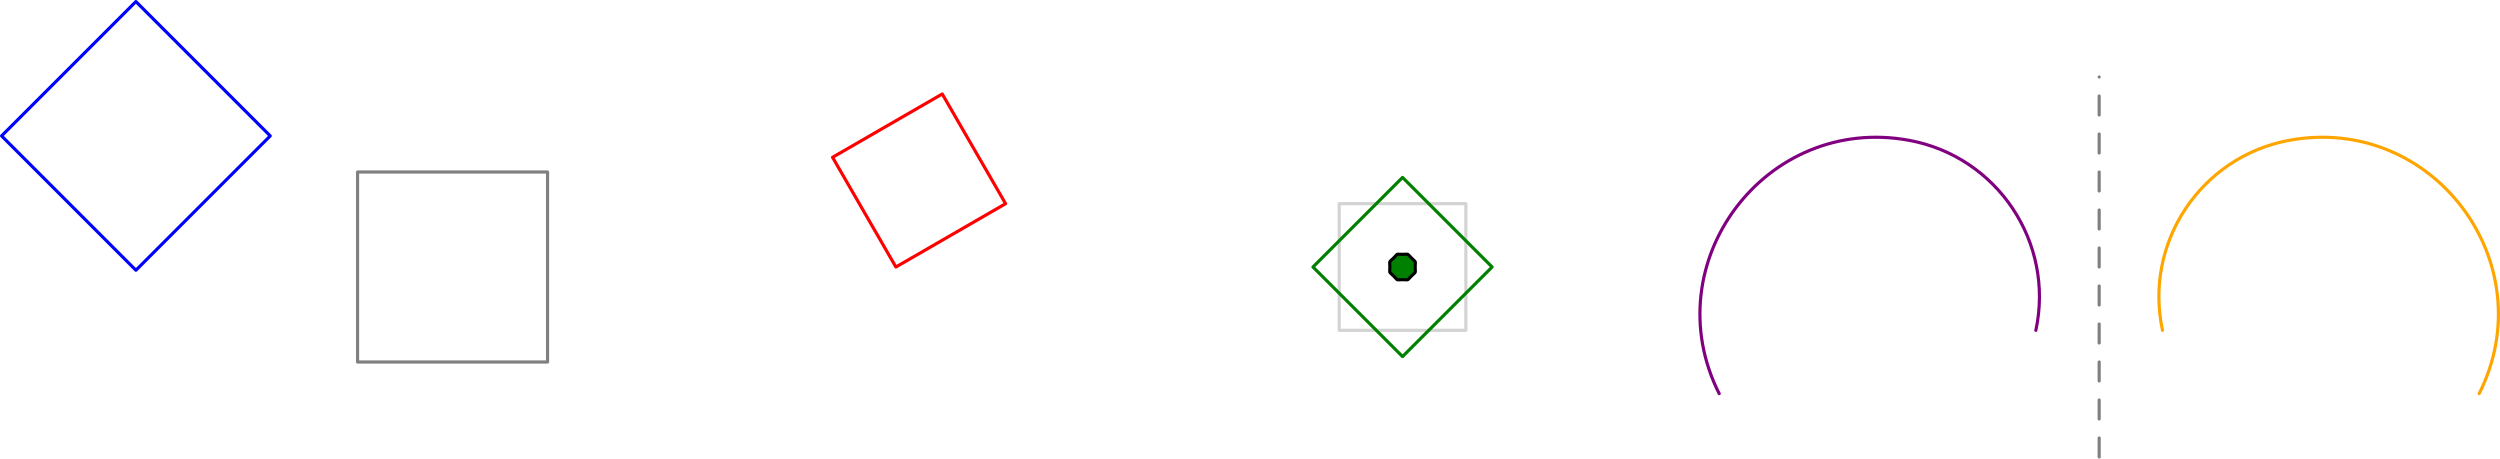
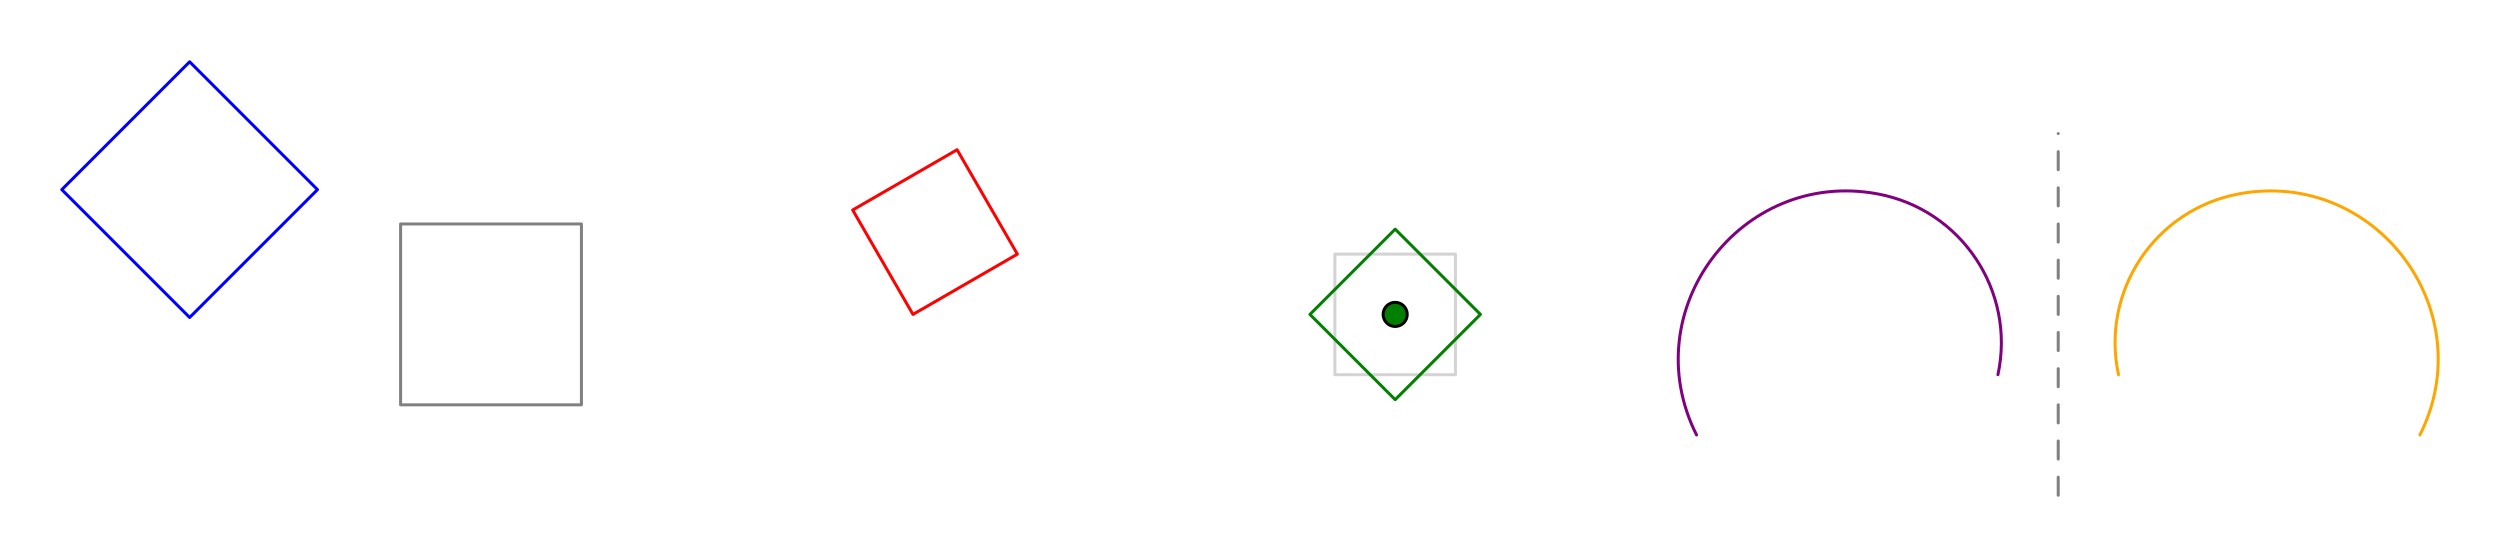
- <svg xmlns="http://www.w3.org/2000/svg" width="394.751" height="72.41" viewBox="0 0 394.751 72.41">
-   <path d="M 56.46 57.16L 86.46 57.16L 86.46 27.16L 56.46 27.16L 56.46 57.16Z" fill="none" stroke="gray" stroke-width="0.50" stroke-linecap="round" stroke-linejoin="round" />
-   <path d="M 21.46 42.67L 42.67 21.46L 21.46 0.25L 0.25 21.46L 21.46 42.67Z" fill="none" stroke="blue" stroke-width="0.50" stroke-linecap="round" stroke-linejoin="round" />
-   <path d="M 141.46 42.16L 158.781 32.16L 148.781 14.839L 131.46 24.839L 141.46 42.16Z" fill="none" stroke="red" stroke-width="0.50" stroke-linecap="round" stroke-linejoin="round" />
-   <path d="M 211.46 52.16L 231.46 52.16L 231.46 32.16L 211.46 32.16L 211.46 52.16Z" fill="none" stroke="lightgray" stroke-width="0.50" stroke-linecap="round" stroke-linejoin="round" />
-   <path d="M 221.46 56.302L 235.602 42.16L 221.46 28.018L 207.318 42.16L 221.46 56.302Z" fill="none" stroke="green" stroke-width="0.50" stroke-linecap="round" stroke-linejoin="round" />
-   <path d="M 223.46 42.16C 223.46 41.055,223.655 41.527,222.874 40.746C 222.093 39.965,222.565 40.16,221.46 40.16C 220.355 40.16,220.827 39.965,220.046 40.746C 219.265 41.527,219.46 41.055,219.46 42.16C 219.46 43.265,219.265 42.793,220.046 43.574C 220.827 44.355,220.355 44.16,221.46 44.16C 222.565 44.16,222.093 44.355,222.874 43.574C 223.655 42.793,223.46 43.265,223.46 42.16Z" fill="green" stroke="black" stroke-width="0.50" stroke-linecap="round" stroke-linejoin="round" />
-   <path d="M 271.46 62.16C 261.088 41.552,278.773 17.973,301.46 22.16C 315.393 24.732,324.445 38.309,321.46 52.16" fill="none" stroke="purple" stroke-width="0.50" stroke-linecap="round" stroke-linejoin="round" />
-   <path d="M 391.46 62.16C 401.832 41.552,384.147 17.973,361.46 22.16C 347.527 24.732,338.475 38.309,341.46 52.16" fill="none" stroke="orange" stroke-width="0.50" stroke-linecap="round" stroke-linejoin="round" />
-   <path d="M 331.46 72.16L 331.46 12.16" fill="none" stroke="gray" stroke-width="0.50" stroke-linecap="round" stroke-linejoin="round" stroke-dasharray="3.00 3.00" />
+ <svg xmlns="http://www.w3.org/2000/svg" viewBox="0 0 414.751 92.41">
+   <path d="M 66.46 67.16L 96.46 67.16L 96.46 37.16L 66.46 37.16L 66.46 67.16Z" fill="none" stroke="gray" stroke-width="0.50" stroke-linecap="round" stroke-linejoin="round" />
+   <path d="M 31.46 52.67L 52.67 31.46L 31.46 10.25L 10.25 31.46L 31.46 52.67Z" fill="none" stroke="blue" stroke-width="0.50" stroke-linecap="round" stroke-linejoin="round" />
+   <path d="M 151.46 52.16L 168.781 42.16L 158.781 24.839L 141.46 34.839L 151.46 52.16Z" fill="none" stroke="red" stroke-width="0.50" stroke-linecap="round" stroke-linejoin="round" />
+   <path d="M 221.46 62.16L 241.46 62.16L 241.46 42.16L 221.46 42.16L 221.46 62.16Z" fill="none" stroke="lightgray" stroke-width="0.50" stroke-linecap="round" stroke-linejoin="round" />
+   <path d="M 231.46 66.302L 245.602 52.16L 231.46 38.018L 217.318 52.16L 231.46 66.302Z" fill="none" stroke="green" stroke-width="0.50" stroke-linecap="round" stroke-linejoin="round" />
+   <path d="M 233.46 52.16C 233.46 51.63,233.249 51.121,232.874 50.746C 232.499 50.371,231.99 50.16,231.46 50.16C 230.93 50.16,230.421 50.371,230.046 50.746C 229.671 51.121,229.46 51.63,229.46 52.16C 229.46 52.69,229.671 53.199,230.046 53.574C 230.421 53.949,230.93 54.16,231.46 54.16C 231.99 54.16,232.499 53.949,232.874 53.574C 233.249 53.199,233.46 52.69,233.46 52.16Z" fill="green" stroke="black" stroke-width="0.50" stroke-linecap="round" stroke-linejoin="round" />
+   <path d="M 281.46 72.16C 271.088 51.552,288.773 27.973,311.46 32.16C 325.393 34.732,334.445 48.309,331.46 62.16" fill="none" stroke="purple" stroke-width="0.50" stroke-linecap="round" stroke-linejoin="round" />
+   <path d="M 401.46 72.16C 411.832 51.552,394.147 27.973,371.46 32.16C 357.527 34.732,348.475 48.309,351.46 62.16" fill="none" stroke="orange" stroke-width="0.50" stroke-linecap="round" stroke-linejoin="round" />
+   <path d="M 341.46 82.16L 341.46 22.16" fill="none" stroke="gray" stroke-width="0.50" stroke-linecap="round" stroke-linejoin="round" stroke-dasharray="3.00 3.00" />
</svg>
